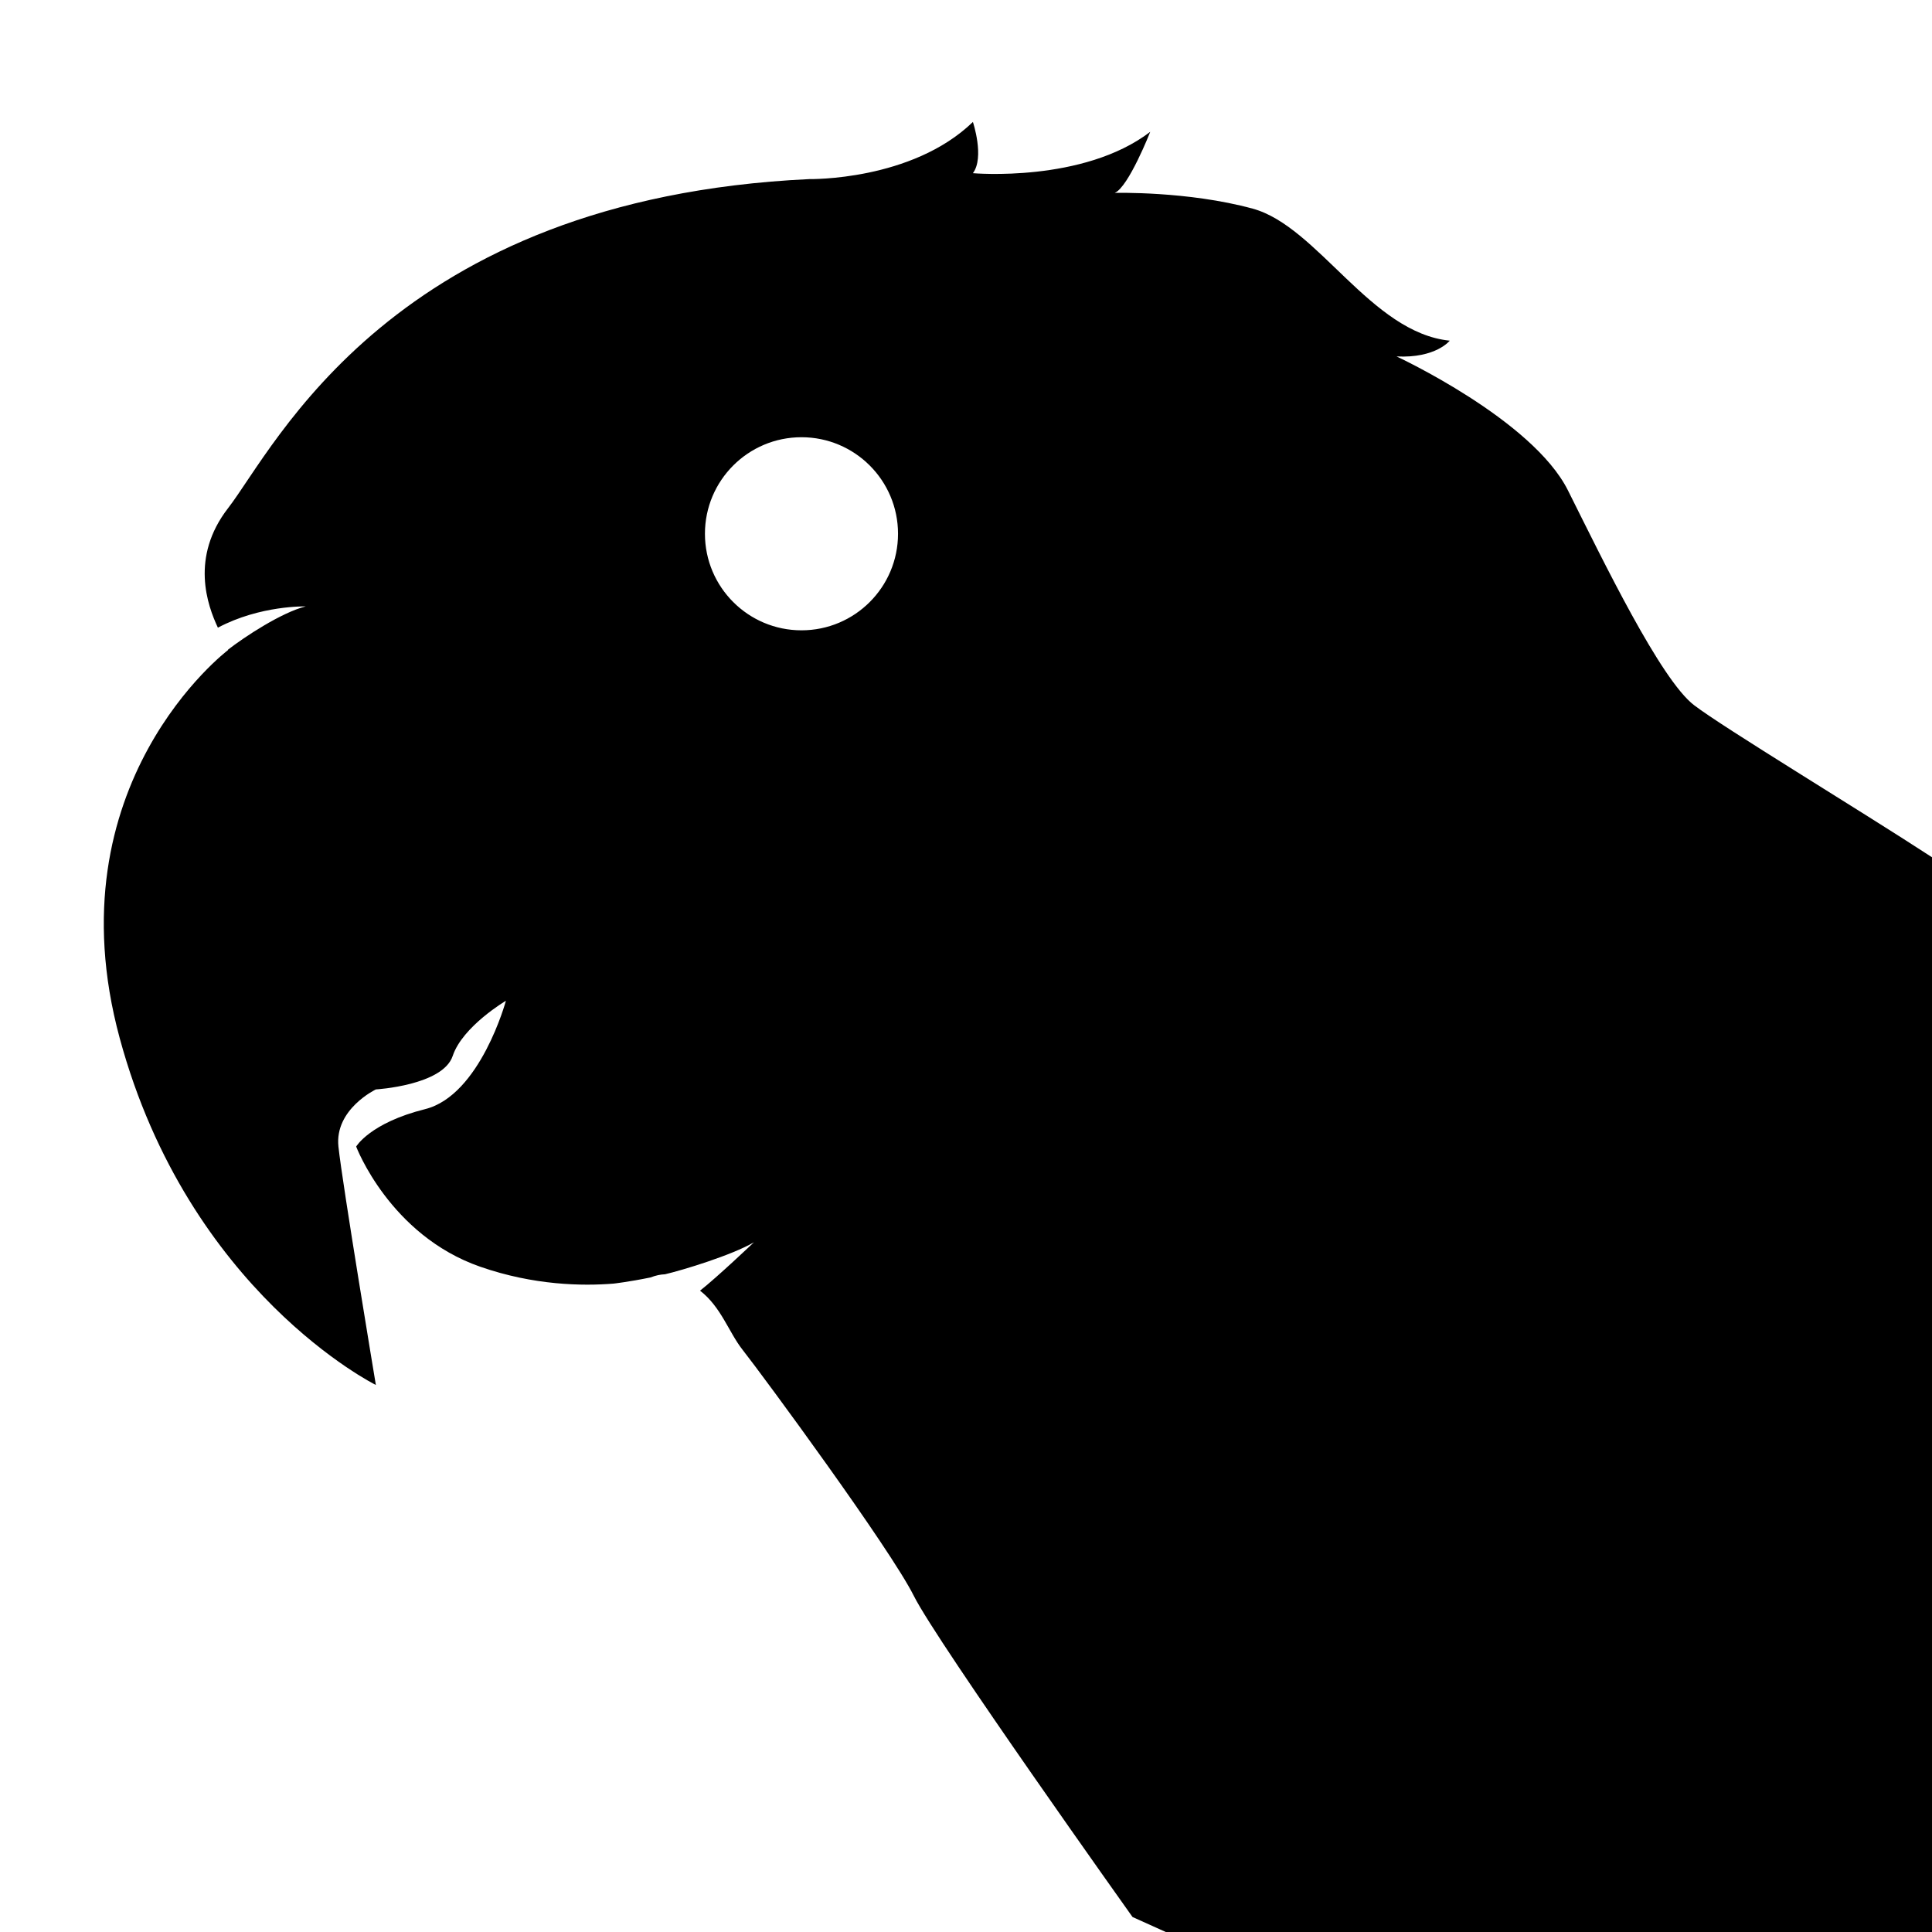
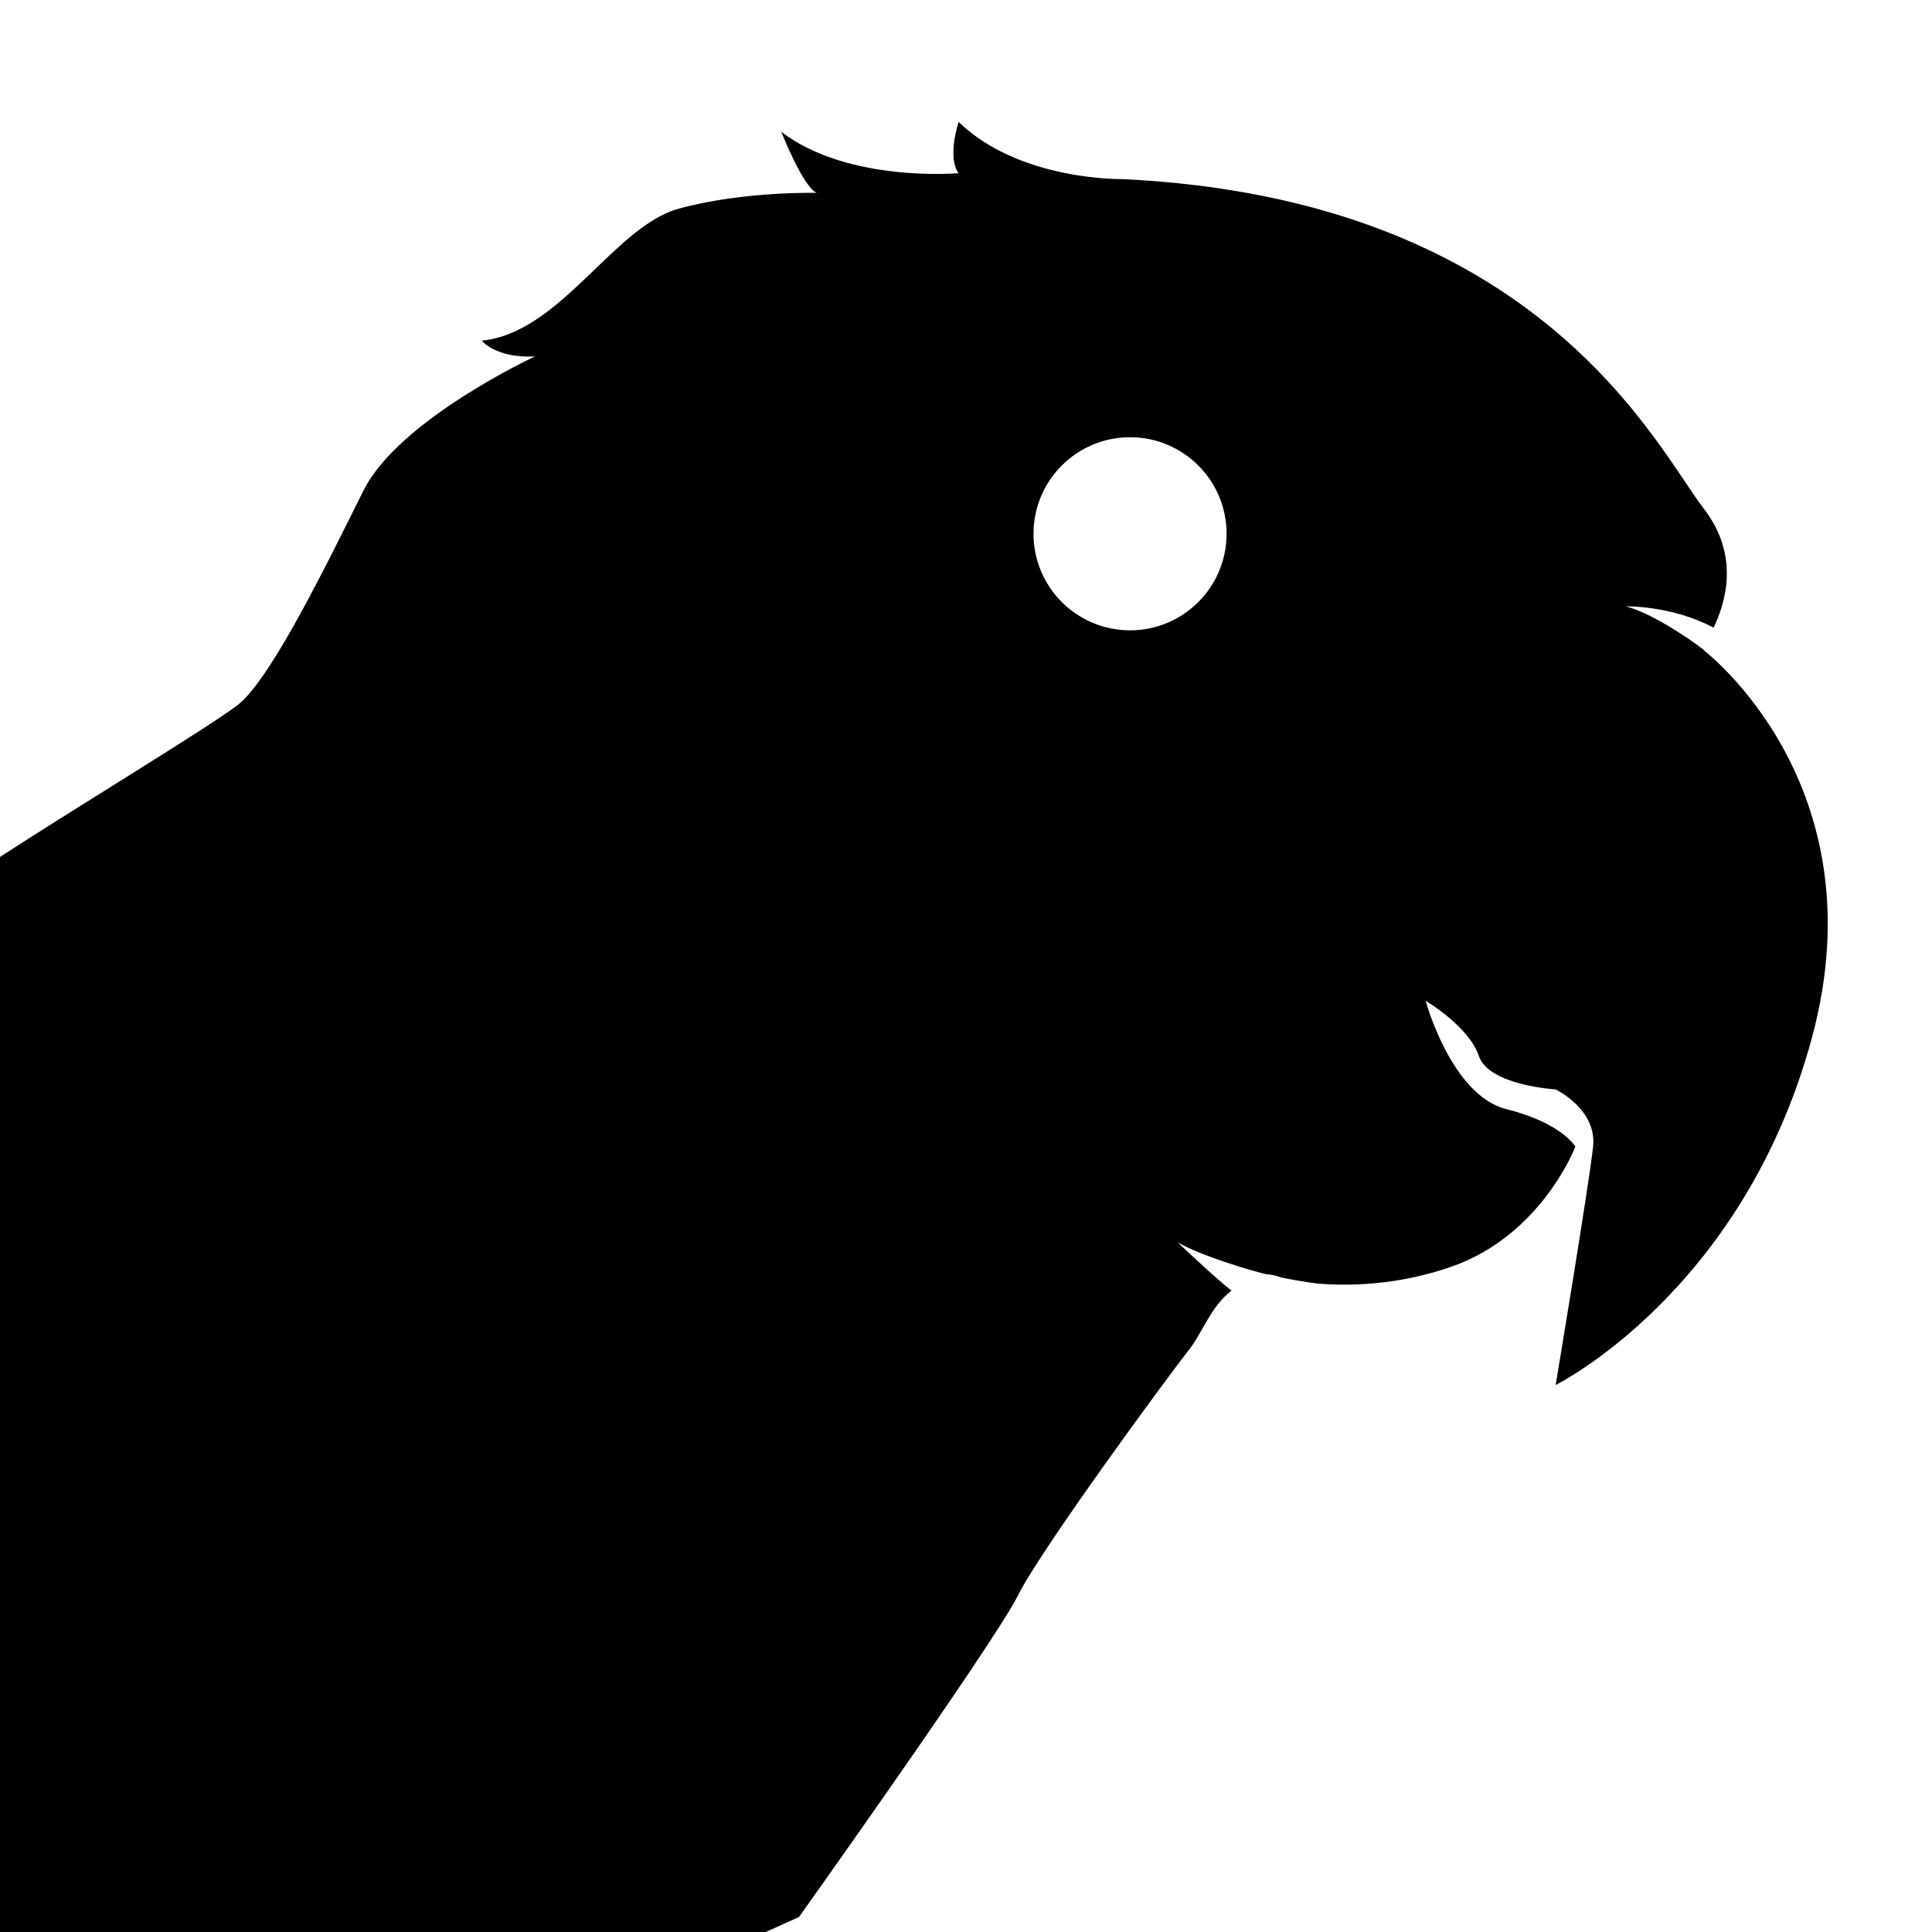
<svg xmlns="http://www.w3.org/2000/svg" version="1.1" id="icon-056" x="0px" y="0px" width="2048px" height="2048px" viewBox="0 0 2048 2048" enable-background="new 0 0 2048 2048" xml:space="preserve">
-   <path d="M398.431,1468.134c0,0-35.498-213.045-39.685-252.734c-4.181-39.679,39.685-60.568,39.685-60.568  s71.012-4.176,81.458-35.516c10.45-31.328,56.398-58.469,56.398-58.469s-27.152,100.247-85.633,114.874  c-58.491,14.614-73.106,39.679-73.106,39.679s35.514,93.996,131.587,127.411c56.786,19.756,108.443,20.531,141.214,17.871  c0,0,15.974-1.766,39.261-6.538c5.375-2.11,10.486-3.197,15.342-3.363c18.934-4.427,70.734-20.186,94.246-33.894  c0,0-39.291,37.306-57.131,51.274c22.261,17.132,30.492,44.081,44.881,62.394c22.978,29.241,156.652,210.956,181.716,261.087  c25.065,50.13,231.849,340.455,231.849,340.455s13.078,5.918,35.262,15.903H2048V908.729  c-78.846-51.406-220.857-137.219-252.199-161.197c-35.512-27.141-96.088-152.477-133.688-227.66  c-37.592-75.192-181.717-142.036-181.717-142.036c41.768,2.087,56.393-16.714,56.393-16.714  c-83.549-8.363-139.949-121.148-208.879-139.944c-68.92-18.795-146.203-16.707-146.203-16.707  c14.629-6.264,37.605-64.744,37.605-64.744c-71.008,54.306-187.992,43.854-187.992,43.854c12.539-16.708,0-54.305,0-54.305  c-64.734,62.668-173.367,60.574-173.367,60.574c-442.821,20.883-566.05,284.057-616.18,348.813  c-40.275,52.026-21.962,102.955-10.796,126.697c44.988-23.896,93.053-22.537,93.053-22.537  c-25.769,6.443-65.292,32.616-82.424,45.93c0.107,0.191,0.167,0.299,0.167,0.299S53.799,831.076,126.906,1100.526  C200.006,1369.963,398.431,1468.134,398.431,1468.134z M849.602,463.479c56.523,0,102.341,45.823,102.341,102.335  c0,56.523-45.817,102.346-102.341,102.346c-56.516,0-102.334-45.823-102.334-102.346  C747.268,509.303,793.086,463.479,849.602,463.479z" />
+   <path d="M1920.594,1100.526c73.107-269.45-114.867-411.476-114.867-411.476s0.061-0.107,0.167-0.299  c-17.132-13.313-56.655-39.486-82.424-45.93c0,0,48.065-1.359,93.054,22.537c11.166-23.742,29.479-74.67-10.797-126.697  c-50.129-64.756-173.359-327.93-616.18-348.813c0,0-108.633,2.094-173.367-60.574c0,0-12.539,37.597,0,54.305  c0,0-116.984,10.451-187.992-43.854c0,0,22.977,58.48,37.605,64.744c0,0-77.283-2.088-146.203,16.707  c-68.93,18.796-125.33,131.582-208.879,139.944c0,0,14.625,18.802,56.393,16.714c0,0-144.125,66.844-181.717,142.036  c-37.6,75.183-98.176,200.519-133.688,227.66C220.357,771.51,78.346,857.322-0.5,908.729V2048h812.227  c22.184-9.985,35.262-15.903,35.262-15.903s206.783-290.325,231.849-340.455c25.063-50.131,158.738-231.846,181.716-261.087  c14.389-18.312,22.62-45.262,44.881-62.394c-17.84-13.969-57.131-51.274-57.131-51.274c23.512,13.708,75.312,29.467,94.246,33.894  c4.855,0.166,9.967,1.253,15.342,3.363c23.287,4.772,39.261,6.538,39.261,6.538c32.771,2.66,84.428,1.885,141.214-17.871  c96.072-33.415,131.587-127.411,131.587-127.411s-14.614-25.064-73.106-39.679c-58.48-14.627-85.633-114.874-85.633-114.874  s45.948,27.141,56.398,58.469c10.445,31.34,81.457,35.516,81.457,35.516s43.867,20.89,39.686,60.568  c-4.188,39.689-39.686,252.734-39.686,252.734S1847.494,1369.963,1920.594,1100.526z M1300.232,565.815  c0,56.523-45.818,102.346-102.334,102.346c-56.523,0-102.341-45.823-102.341-102.346c0-56.512,45.817-102.335,102.341-102.335  C1254.414,463.479,1300.232,509.303,1300.232,565.815z" />
</svg>
